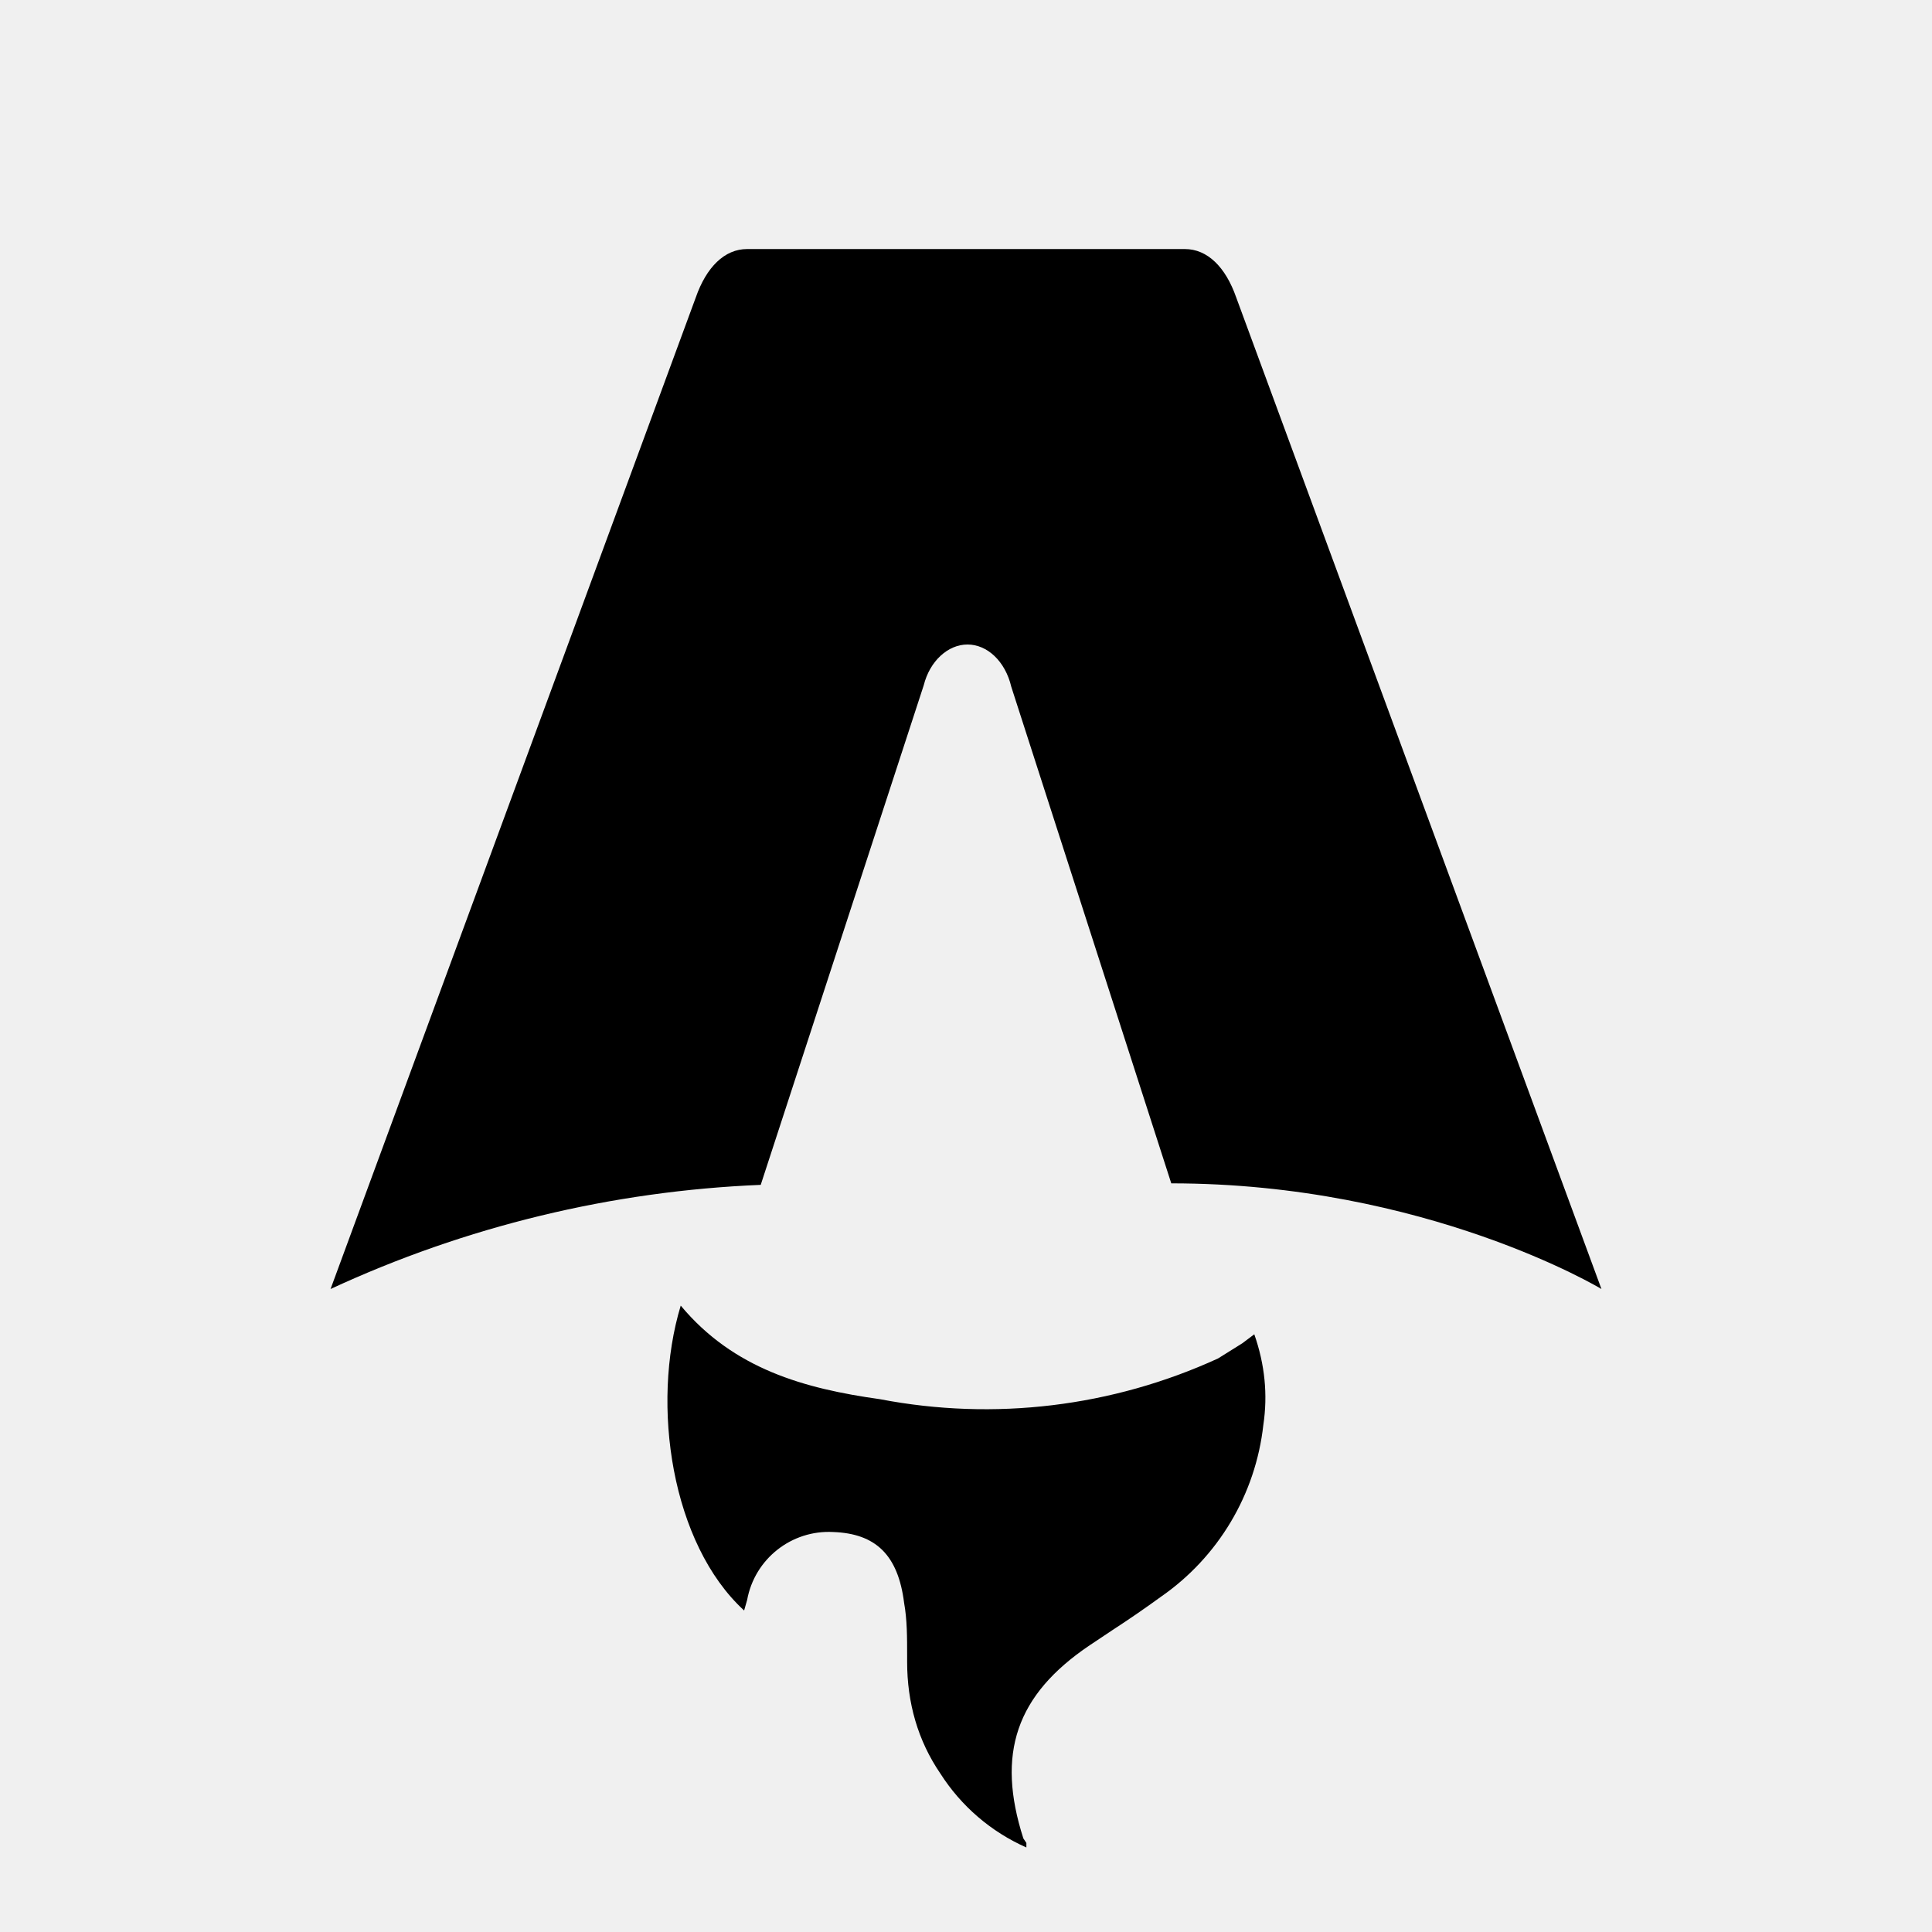
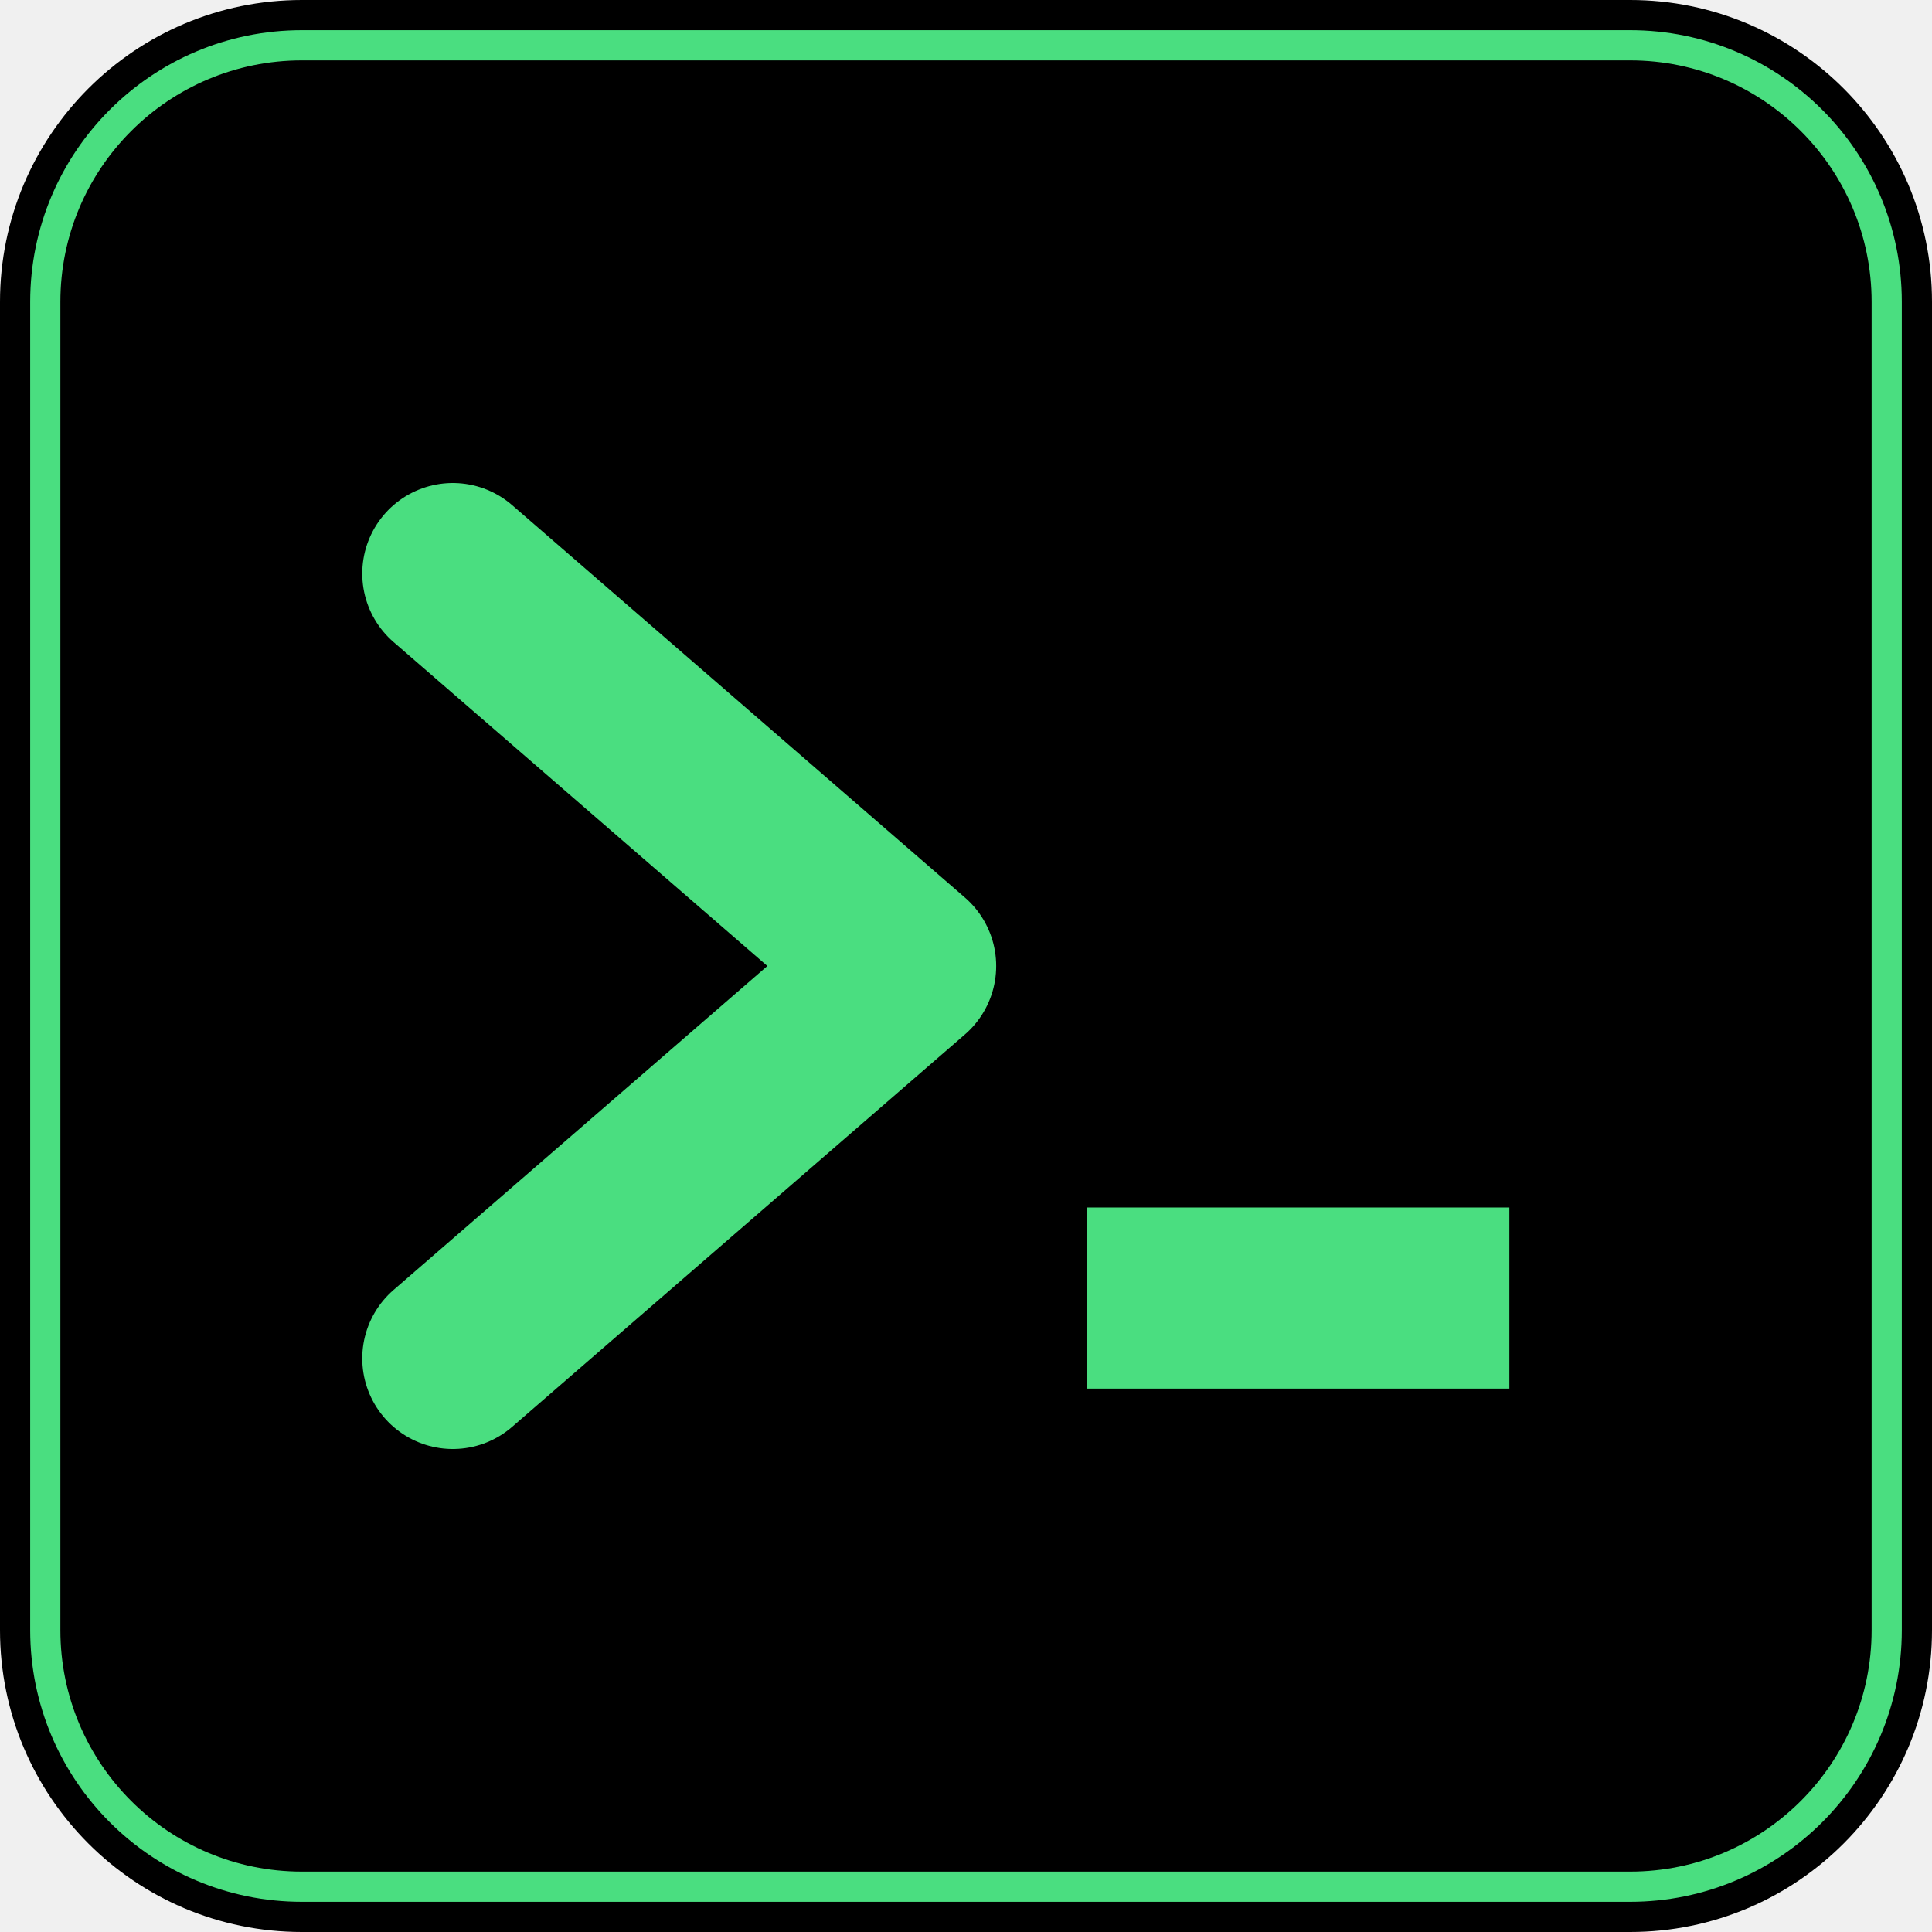
- <svg xmlns="http://www.w3.org/2000/svg" fill="none" viewBox="0 0 128 128">
-   <path d="M50.4 78.5a75.1 75.1 0 0 0-28.5 6.9l24.2-65.7c.7-2 1.9-3.2 3.4-3.2h29c1.5 0 2.7 1.2 3.4 3.2l24.2 65.7s-11.6-7-28.5-7L67 45.5c-.4-1.7-1.6-2.8-2.9-2.8-1.3 0-2.5 1.1-2.9 2.7L50.4 78.5Zm-1.1 28.2Zm-4.2-20.2c-2 6.6-.6 15.8 4.2 20.2a17.5 17.5 0 0 1 .2-.7 5.5 5.5 0 0 1 5.7-4.5c2.8.1 4.3 1.5 4.7 4.7.2 1.1.2 2.3.2 3.5v.4c0 2.7.7 5.2 2.2 7.4a13 13 0 0 0 5.7 4.9v-.3l-.2-.3c-1.8-5.6-.5-9.5 4.4-12.8l1.5-1a73 73 0 0 0 3.2-2.2 16 16 0 0 0 6.8-11.4c.3-2 .1-4-.6-6l-.8.6-1.6 1a37 37 0 0 1-22.4 2.7c-5-.7-9.7-2-13.2-6.2Z" />
-   <style>
-         path { fill: #000; }
-         @media (prefers-color-scheme: dark) {
-             path { fill: #FFF; }
-         }
-     </style>
+ <svg xmlns="http://www.w3.org/2000/svg" viewBox="0 0 128 128">
+   <rect width="128" height="128" rx="20" fill="#000000" />
+   <rect x="3" y="3" width="122" height="122" rx="17" fill="none" stroke="#4ADE80" stroke-width="2" />
+   <path d="M 30 38 L 60 64 L 30 90" stroke="#4ADE80" stroke-width="12" stroke-linecap="round" stroke-linejoin="round" fill="none" />
+   <rect x="72" y="80" width="28" height="12" fill="#4ADE80" />
</svg>
